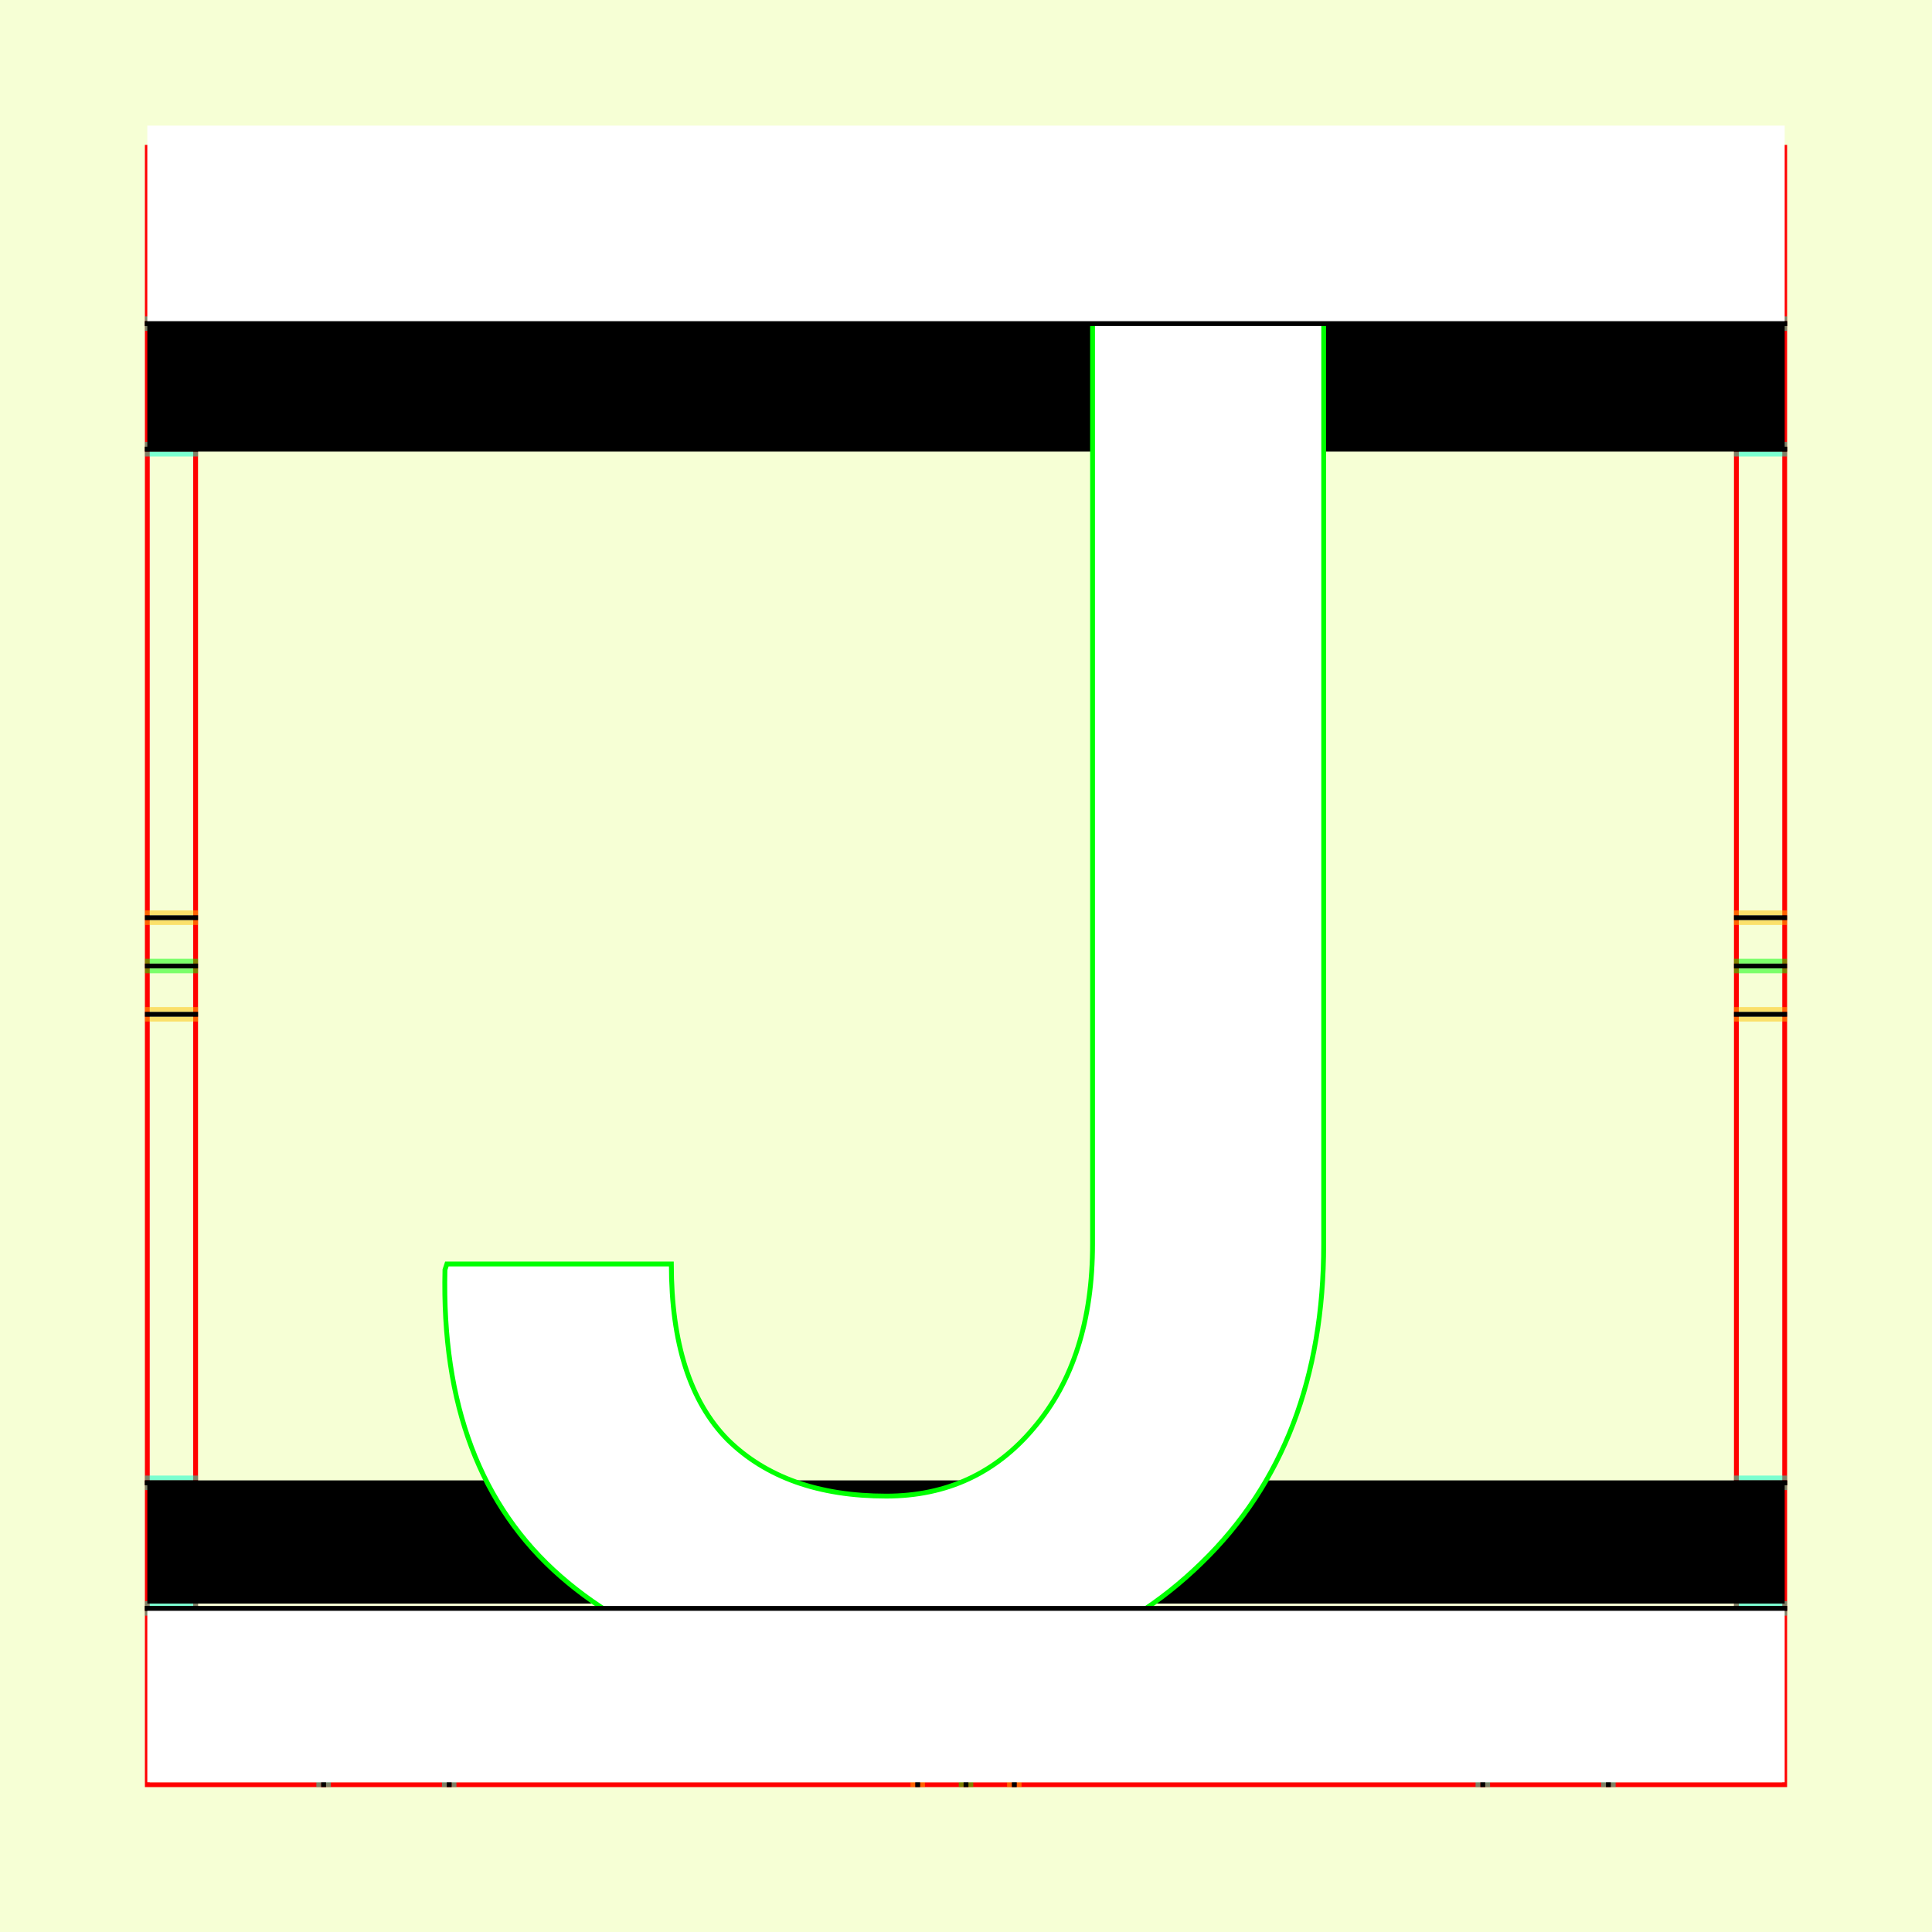
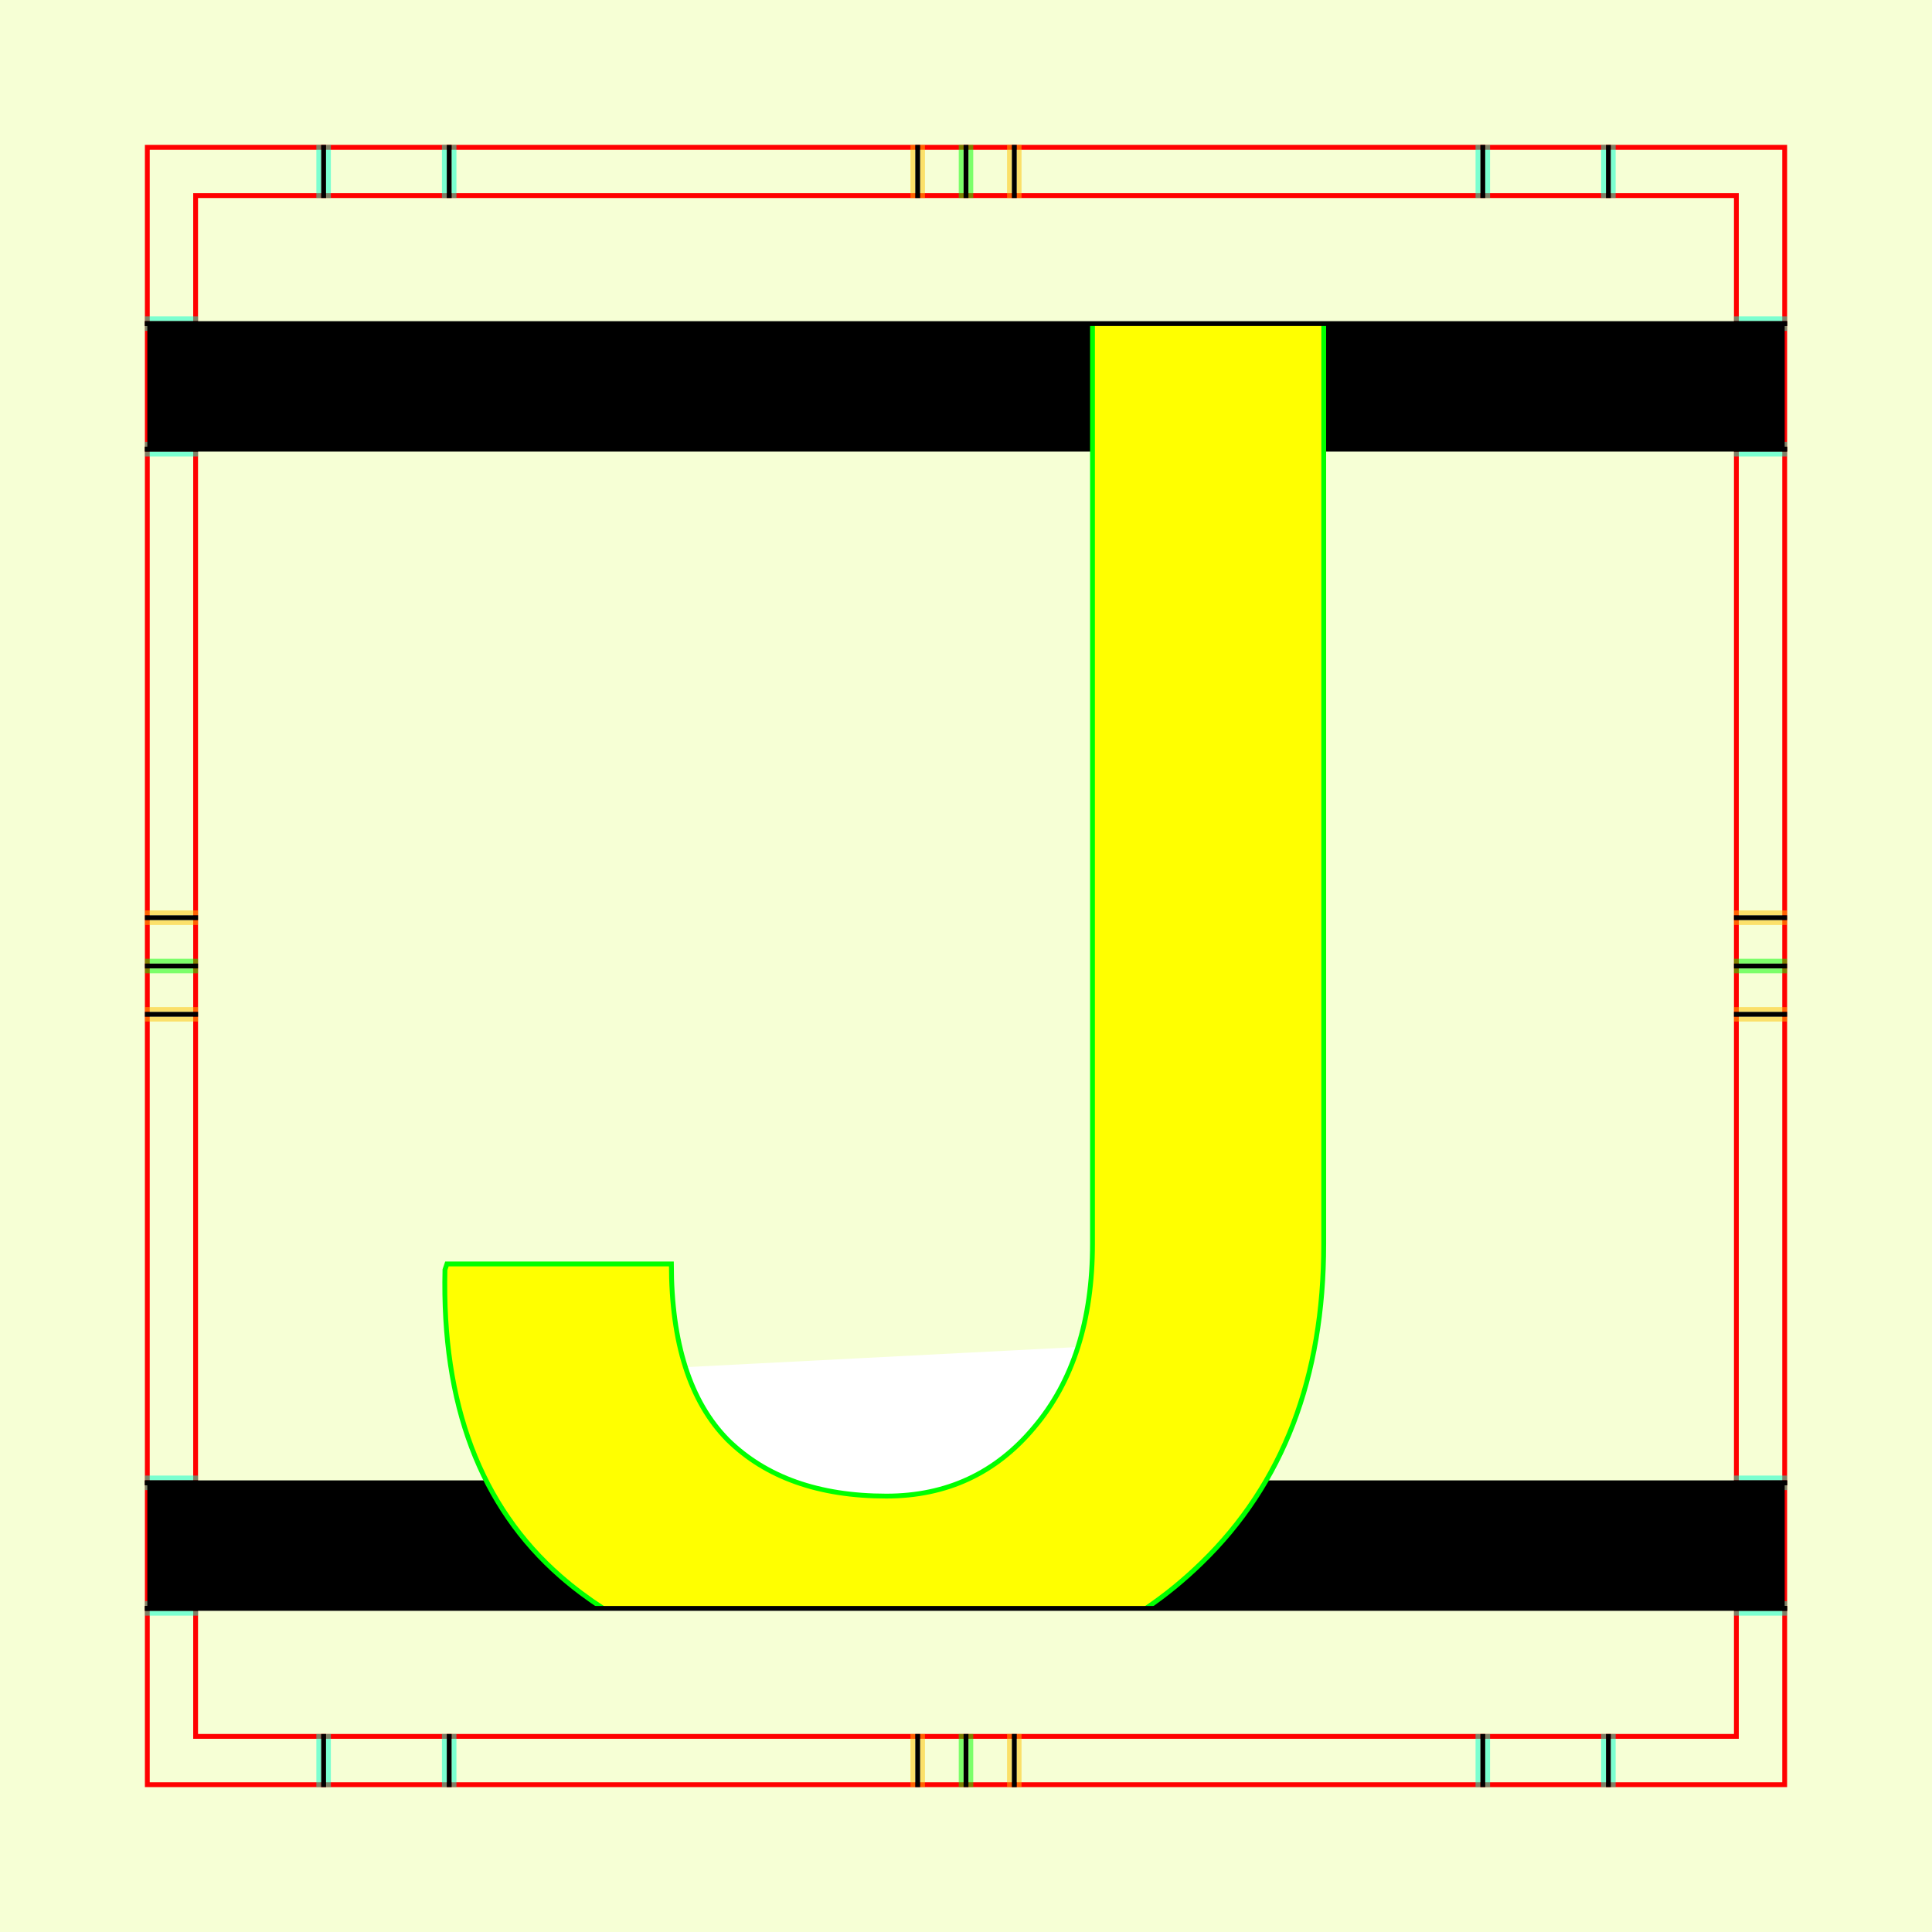
<svg xmlns="http://www.w3.org/2000/svg" style="display:inline" version="1.1" id="svg2902" height="400" width="400">
  <defs id="defs2904">
    <clipPath clipPathUnits="userSpaceOnUse" id="clipPath5174">
      <path id="path5176" style="opacity:0.5;fill:#00ff00;stroke:#00ff00;stroke-width:1px;stroke-linecap:square;display:inline" d="m 436.27,600.114 -232.095,134 -169.5,-293.583 232.095,-134 z" />
    </clipPath>
    <clipPath clipPathUnits="userSpaceOnUse" id="clipPath5174-5">
      <path id="path5176-9" style="opacity:0.5;fill:#00ff00;stroke:#00ff00;stroke-width:1px;stroke-linecap:square;display:inline" d="m 436.27,600.114 -232.095,134 -169.5,-293.583 232.095,-134 z" />
    </clipPath>
    <clipPath clipPathUnits="userSpaceOnUse" id="clipPath3238">
      <path d="m 461.27,643.416 -232.095,134 -169.5,-293.583 232.095,-134 z" style="opacity:0.5;fill:#00ff00;stroke:#00ff00;stroke-width:1px;stroke-linecap:square;display:inline" id="path3240" />
    </clipPath>
  </defs>
  <g id="bg">
    <path style="fill:#f6ffd5" d="M 400,0 400,400 0,400 0,0 z" id="bgrect" />
  </g>
  
tmp/TMP.change:<g id="XX_referenz" style="display:inline">
    <path id="innerframe" style="fill:none;stroke:#ff0000;stroke-width:1" d="m 40.5,40.5 319,0 0,319 -319,0 0,-319 z" />
    <path id="outerframe" style="fill:none;stroke:#ff0000;stroke-width:1" d="m 30.5,30.5 339,0 0,339 -339,0 0,-339 z" />
    <path style="opacity:0.5;fill:none;stroke:#ffc200;stroke-width:1px;stroke-linecap:square" d="m 189,30.5 0,10" id="ref-S-top-1" />
    <path style="opacity:0.5;fill:none;stroke:#ffc200;stroke-width:1px;stroke-linecap:square" d="m 191,30.5 0,10" id="ref-S-top-2" />
    <path style="opacity:0.5;fill:none;stroke:#ffc200;stroke-width:1px;stroke-linecap:square" d="m 209,30.5 0,10" id="ref-S-top-3" />
    <path style="opacity:0.5;fill:none;stroke:#ffc200;stroke-width:1px;stroke-linecap:square" d="m 211,30.5 0,10" id="ref-S-top-4" />
    <path style="opacity:0.5;fill:none;stroke:#00ff00;stroke-width:1px;stroke-linecap:square" d="m 199,30.5 0,10" id="ref-I-top-1" />
    <path style="opacity:0.5;fill:none;stroke:#00ff00;stroke-width:1px;stroke-linecap:square" d="m 201,30.5 0,10" id="ref-I-top-2" />
    <path style="opacity:0.5;fill:none;stroke:#00ffcc;stroke-width:1px;stroke-linecap:square" d="m 66,30.5 0,10" id="ref-C-top-1" />
    <path style="opacity:0.5;fill:none;stroke:#00ffcc;stroke-width:1px;stroke-linecap:square" d="m 68,30.5 0,10" id="ref-C-top-2" />
    <path style="opacity:0.5;fill:none;stroke:#00ffcc;stroke-width:1px;stroke-linecap:square" d="m 92,30.5 0,10" id="ref-C-top-3" />
    <path style="opacity:0.5;fill:none;stroke:#00ffcc;stroke-width:1px;stroke-linecap:square" d="m 94,30.5 0,10" id="ref-C-top-4" />
    <path style="opacity:0.5;fill:none;stroke:#00ffcc;stroke-width:1px;stroke-linecap:square" d="m 306,30.5 0,10" id="ref-C-top-5" />
    <path style="opacity:0.5;fill:none;stroke:#00ffcc;stroke-width:1px;stroke-linecap:square" d="m 308,30.5 0,10" id="ref-C-top-6" />
    <path style="opacity:0.5;fill:none;stroke:#00ffcc;stroke-width:1px;stroke-linecap:square" d="m 332,30.5 0,10" id="ref-C-top-7" />
    <path style="opacity:0.5;fill:none;stroke:#00ffcc;stroke-width:1px;stroke-linecap:square" d="m 334,30.5 0,10" id="ref-C-top-8" />
    <path style="opacity:0.5;fill:none;stroke:#ffc200;stroke-width:1px;stroke-linecap:square" d="m 369.5,189 -10,0" id="ref-S-right-1" />
    <path style="opacity:0.5;fill:none;stroke:#ffc200;stroke-width:1px;stroke-linecap:square" d="m 369.5,191 -10,0" id="ref-S-right-2" />
    <path style="opacity:0.5;fill:none;stroke:#ffc200;stroke-width:1px;stroke-linecap:square" d="m 369.5,209 -10,0" id="ref-S-right-3" />
    <path style="opacity:0.5;fill:none;stroke:#ffc200;stroke-width:1px;stroke-linecap:square" d="m 369.5,211 -10,0" id="ref-S-right-4" />
    <path style="opacity:0.5;fill:none;stroke:#00ff00;stroke-width:1px;stroke-linecap:square" d="m 369.5,199 -10,0" id="ref-I-right-1" />
    <path style="opacity:0.5;fill:none;stroke:#00ff00;stroke-width:1px;stroke-linecap:square" d="m 369.5,201 -10,0" id="ref-I-right-2" />
    <path style="opacity:0.5;fill:none;stroke:#00ffcc;stroke-width:1px;stroke-linecap:square" d="m 369.5,66 -10,0" id="ref-C-right-1" />
    <path style="opacity:0.5;fill:none;stroke:#00ffcc;stroke-width:1px;stroke-linecap:square" d="m 369.5,68 -10,0" id="ref-C-right-2" />
    <path style="opacity:0.5;fill:none;stroke:#00ffcc;stroke-width:1px;stroke-linecap:square" d="m 369.5,92 -10,0" id="ref-C-right-3" />
    <path style="opacity:0.5;fill:none;stroke:#00ffcc;stroke-width:1px;stroke-linecap:square" d="m 369.5,94 -10,0" id="ref-C-right-4" />
    <path style="opacity:0.5;fill:none;stroke:#00ffcc;stroke-width:1px;stroke-linecap:square" d="m 369.5,306 -10,0" id="ref-C-right-5" />
    <path style="opacity:0.5;fill:none;stroke:#00ffcc;stroke-width:1px;stroke-linecap:square" d="m 369.5,308 -10,0" id="ref-C-right-6" />
    <path style="opacity:0.5;fill:none;stroke:#00ffcc;stroke-width:1px;stroke-linecap:square" d="m 369.5,332 -10,0" id="ref-C-right-7" />
    <path style="opacity:0.5;fill:none;stroke:#00ffcc;stroke-width:1px;stroke-linecap:square" d="m 369.5,334 -10,0" id="ref-C-right-8" />
    <path style="opacity:0.5;fill:none;stroke:#ffc200;stroke-width:1px;stroke-linecap:square" d="m 189,369.5 0,-10" id="ref-S-bottom-1" />
    <path style="opacity:0.5;fill:none;stroke:#ffc200;stroke-width:1px;stroke-linecap:square" d="m 191,369.5 0,-10" id="ref-S-bottom-2" />
    <path style="opacity:0.5;fill:none;stroke:#ffc200;stroke-width:1px;stroke-linecap:square" d="m 209,369.5 0,-10" id="ref-S-bottom-3" />
    <path style="opacity:0.5;fill:none;stroke:#ffc200;stroke-width:1px;stroke-linecap:square" d="m 211,369.5 0,-10" id="ref-S-bottom-4" />
    <path style="opacity:0.5;fill:none;stroke:#00ff00;stroke-width:1px;stroke-linecap:square" d="m 199,369.5 0,-10" id="ref-I-bottom-1" />
    <path style="opacity:0.5;fill:none;stroke:#00ff00;stroke-width:1px;stroke-linecap:square" d="m 201,369.5 0,-10" id="ref-I-bottom-2" />
    <path style="opacity:0.5;fill:none;stroke:#00ffcc;stroke-width:1px;stroke-linecap:square" d="m 66,369.5 0,-10" id="ref-C-bottom-1" />
    <path style="opacity:0.5;fill:none;stroke:#00ffcc;stroke-width:1px;stroke-linecap:square" d="m 68,369.5 0,-10" id="ref-C-bottom-2" />
    <path style="opacity:0.5;fill:none;stroke:#00ffcc;stroke-width:1px;stroke-linecap:square" d="m 92,369.5 0,-10" id="ref-C-bottom-3" />
    <path style="opacity:0.5;fill:none;stroke:#00ffcc;stroke-width:1px;stroke-linecap:square" d="m 94,369.5 0,-10" id="ref-C-bottom-4" />
    <path style="opacity:0.5;fill:none;stroke:#00ffcc;stroke-width:1px;stroke-linecap:square" d="m 306,369.5 0,-10" id="ref-C-bottom-5" />
    <path style="opacity:0.5;fill:none;stroke:#00ffcc;stroke-width:1px;stroke-linecap:square" d="m 308,369.5 0,-10" id="ref-C-bottom-6" />
    <path style="opacity:0.5;fill:none;stroke:#00ffcc;stroke-width:1px;stroke-linecap:square" d="m 332,369.5 0,-10" id="ref-C-bottom-7" />
    <path style="opacity:0.5;fill:none;stroke:#00ffcc;stroke-width:1px;stroke-linecap:square" d="m 334,369.5 0,-10" id="ref-C-bottom-8" />
    <path style="opacity:0.5;fill:none;stroke:#ffc200;stroke-width:1px;stroke-linecap:square" d="m 30.5,189 10,0" id="ref-S-left-1" />
    <path style="opacity:0.5;fill:none;stroke:#ffc200;stroke-width:1px;stroke-linecap:square" d="m 30.5,191 10,0" id="ref-S-left-2" />
    <path style="opacity:0.5;fill:none;stroke:#ffc200;stroke-width:1px;stroke-linecap:square" d="m 30.5,209 10,0" id="ref-S-left-3" />
    <path style="opacity:0.5;fill:none;stroke:#ffc200;stroke-width:1px;stroke-linecap:square" d="m 30.5,211 10,0" id="ref-S-left-4" />
    <path style="opacity:0.5;fill:none;stroke:#00ff00;stroke-width:1px;stroke-linecap:square" d="m 40.5,199 -10,0" id="ref-I-left-1" />
    <path style="opacity:0.5;fill:none;stroke:#00ff00;stroke-width:1px;stroke-linecap:square" d="m 40.5,201 -10,0" id="ref-I-left-2" />
    <path style="opacity:0.5;fill:none;stroke:#00ffcc;stroke-width:1px;stroke-linecap:square" d="m 30.5,66 10,0" id="ref-C-left-1" />
    <path style="opacity:0.5;fill:none;stroke:#00ffcc;stroke-width:1px;stroke-linecap:square" d="m 30.5,68 10,0" id="ref-C-left-2" />
    <path style="opacity:0.5;fill:none;stroke:#00ffcc;stroke-width:1px;stroke-linecap:square" d="m 30.5,92 10,0" id="ref-C-left-3" />
    <path style="opacity:0.5;fill:none;stroke:#00ffcc;stroke-width:1px;stroke-linecap:square" d="m 30.5,94 10,0" id="ref-C-left-4" />
    <path style="opacity:0.5;fill:none;stroke:#00ffcc;stroke-width:1px;stroke-linecap:square" d="m 30.5,306 10,0" id="ref-C-left-5" />
    <path style="opacity:0.5;fill:none;stroke:#00ffcc;stroke-width:1px;stroke-linecap:square" d="m 30.5,308 10,0" id="ref-C-left-6" />
    <path style="opacity:0.5;fill:none;stroke:#00ffcc;stroke-width:1px;stroke-linecap:square" d="m 30.5,332 10,0" id="ref-C-left-7" />
    <path style="opacity:0.5;fill:none;stroke:#00ffcc;stroke-width:1px;stroke-linecap:square" d="m 30.5,334 10,0" id="ref-C-left-8" />
    <path style="fill:none;stroke:#000000;stroke-width:1px;stroke-linecap:square" d="m 190,30.5 0,10" id="S-top-1" />
    <path style="fill:none;stroke:#000000;stroke-width:1px;stroke-linecap:square" d="m 210,30.5 0,10" id="S-top-2" />
    <path style="fill:none;stroke:#000000;stroke-width:1px;stroke-linecap:square" d="m 369.5,190 -10,0" id="S-right-1" />
    <path style="fill:none;stroke:#000000;stroke-width:1px;stroke-linecap:square" d="m 369.5,210 -10,0" id="S-right-2" />
    <path style="fill:none;stroke:#000000;stroke-width:1px;stroke-linecap:square" d="m 190,369.5 0,-10" id="S-bottom-1" />
    <path style="fill:none;stroke:#000000;stroke-width:1px;stroke-linecap:square" d="m 210,369.5 0,-10" id="S-bottom-2" />
    <path style="fill:none;stroke:#000000;stroke-width:1px;stroke-linecap:square" d="m 30.5,190 10,0" id="S-left-1" />
    <path style="fill:none;stroke:#000000;stroke-width:1px;stroke-linecap:square" d="m 30.5,210 10,0" id="S-left-2" />
    <path style="fill:none;stroke:#000000;stroke-width:1px;stroke-linecap:square" d="m 200,30.5 0,10" id="I-top-1" />
    <path style="fill:none;stroke:#000000;stroke-width:1px;stroke-linecap:square" d="m 369.5,200 -10,0" id="I-right-1" />
    <path style="fill:none;stroke:#000000;stroke-width:1px;stroke-linecap:square" d="m 200,369.5 0,-10" id="I-bottom-1" />
    <path style="fill:none;stroke:#000000;stroke-width:1px;stroke-linecap:square" d="m 40.5,200 -10,0" id="I-left-1" />
    <path style="fill:none;stroke:#000000;stroke-width:1px;stroke-linecap:square" d="m 67,30.5 0,10" id="C-top-1" />
    <path style="fill:none;stroke:#000000;stroke-width:1px;stroke-linecap:square" d="m 93,30.5 0,10" id="C-top-2" />
    <path style="fill:none;stroke:#000000;stroke-width:1px;stroke-linecap:square" d="m 307,30.5 0,10" id="C-top-3" />
    <path style="fill:none;stroke:#000000;stroke-width:1px;stroke-linecap:square" d="m 333,30.5 0,10" id="C-top-4" />
    <path style="fill:none;stroke:#000000;stroke-width:1px;stroke-linecap:square" d="m 369.5,67 -10,0" id="C-right-1" />
    <path style="fill:none;stroke:#000000;stroke-width:1px;stroke-linecap:square" d="m 369.5,93 -10,0" id="C-right-2" />
    <path style="fill:none;stroke:#000000;stroke-width:1px;stroke-linecap:square" d="m 369.5,307 -10,0" id="C-right-3" />
    <path style="fill:none;stroke:#000000;stroke-width:1px;stroke-linecap:square" d="m 369.5,333 -10,0" id="C-right-4" />
    <path style="fill:none;stroke:#000000;stroke-width:1px;stroke-linecap:square" d="m 67,369.5 0,-10" id="C-bottom-1" />
    <path style="fill:none;stroke:#000000;stroke-width:1px;stroke-linecap:square" d="m 93,369.5 0,-10" id="C-bottom-2" />
    <path style="fill:none;stroke:#000000;stroke-width:1px;stroke-linecap:square" d="m 307,369.5 0,-10" id="C-bottom-3" />
    <path style="fill:none;stroke:#000000;stroke-width:1px;stroke-linecap:square" d="m 333,369.5 0,-10" id="C-bottom-4" />
    <path style="fill:none;stroke:#000000;stroke-width:1px;stroke-linecap:square" d="m 30.5,67 10,0" id="C-left-1" />
    <path style="fill:none;stroke:#000000;stroke-width:1px;stroke-linecap:square" d="m 30.5,93 10,0" id="C-left-2" />
    <path style="fill:none;stroke:#000000;stroke-width:1px;stroke-linecap:square" d="m 30.5,307 10,0" id="C-left-3" />
    <path style="fill:none;stroke:#000000;stroke-width:1px;stroke-linecap:square" d="m 30.5,333 10,0" id="C-left-4" />
  </g>
  
tmp/TMP.change:<g id="g3149" zpos="-300" style="display:inline">
-     <path id="path3147" d="m 30.5,307 0,25 339,0 0,-25 z" style="fill:#000000;stroke:none;display:inline" />
+     <path id="path3147" d="m 30.5,307 0,26 339,0 0,-26 z" style="fill:#000000;stroke:none;display:inline" />
    <path style="fill:#000000;stroke:none;display:inline" d="m 30.5,67 0,26 339,0 0,-26 z" id="path3118" />
    <path style="fill:none;stroke:#000000;stroke-width:1px;stroke-linecap:square;display:inline" d="m 30.5,93 10,0 319,0 10,0" id="C-left-2-6" />
    <path style="fill:none;stroke:#000000;stroke-width:1px;stroke-linecap:square;display:inline" d="m 369.5,307 -10,0 -319,0 -10,0" id="C-right-3-7" />
  </g>
  
tmp/TMP.master:<g zpos="-200" style="display:none" id="g3125">
-     <path style="fill:#ffffff;stroke:#00ff00;stroke-width:1px" d="m 223.731,66.121 0,210.015 c 0,11.272 -4.153,21.357 -12.459,30.454 -8.306,9.097 -18.589,13.447 -30.85,13.447 l -29.268,0 c -11.47,0 -17.205,4.944 -17.205,14.634 0,9.888 4.746,14.634 14.634,14.634 l 30.454,0 c 20.171,0 37.376,-7.119 51.614,-21.357 14.238,-14.238 21.357,-31.245 21.357,-51.02 l 0,-211.003 c 0,-10.085 -4.746,-15.227 -14.041,-15.227 -9.492,0 -14.238,5.142 -14.238,15.425" id="path3136" />
+     <path style="fill:#ffff00;stroke:none" d="m 223.719,67 0,209.125 c 0,11.272 -4.132,21.372 -12.438,30.469 -8.306,9.097 -18.583,13.438 -30.844,13.438 l -29.281,0 c -10.791,0 -16.487,4.381 -17.125,12.969 l 91.094,0 c 1.896,-1.573 3.73,-3.261 5.531,-5.062 C 244.895,313.699 252,296.713 252,276.938 L 252,67 223.719,67 z" id="path3136" />
+     <path style="fill:none;stroke:#00ff00;stroke-width:1px;display:inline" d="m 223.719,67 0,209.125 c 0,11.272 -4.132,21.372 -12.438,30.469 -8.306,9.097 -18.583,13.438 -30.844,13.438 l -29.281,0 c -10.791,0 -16.487,4.381 -17.125,12.969 m 91.094,0 c 1.896,-1.573 3.73,-3.261 5.531,-5.062 C 244.895,313.699 252,296.713 252,276.938 L 252,67" id="path3136-6" />
  </g>
  
tmp/TMP.master:<g zpos="-200" style="display:none" id="g3141">
-     <path style="fill:#ffffff;stroke:#00ff00;stroke-width:1px" d="m 253.46,50.555 c -3.645,0.81 -6.48,2.025 -9.315,4.86 -3.24,2.835 -4.455,5.265 -6.075,9.315 -0.405,1.62 -0.405,9.72 -0.405,115.83 0,109.35 0,114.21 -0.405,115.83 -1.62,5.67 -5.67,10.125 -10.53,12.555 -4.05,2.025 -2.835,1.62 -26.73,1.62 l -21.465,0 -2.025,-0.405 c -5.265,-1.62 -9.72,-5.265 -12.15,-10.53 -2.025,-4.05 -2.025,-0.81 -2.025,-37.665 0,-35.64 0,-33.21 -1.62,-36.855 -1.215,-3.24 -4.455,-6.885 -7.695,-9.315 -3.24,-2.025 -8.505,-3.24 -12.15,-2.43 -2.835,0 -5.67,1.215 -7.695,2.43 -2.025,0.81 -6.075,4.86 -6.885,6.885 -1.215,1.62 -2.025,4.05 -2.43,6.48 -0.405,2.835 -0.405,63.99 0,68.445 3.24,27.135 24.3,48.6 51.435,51.84 4.86,0.405 44.55,0.405 49.41,0 21.87,-2.835 40.5,-17.415 48.195,-38.07 1.215,-3.645 2.43,-8.505 3.24,-12.96 0.405,-3.645 0.405,-5.67 0.405,-118.26 0,-108.945 -0.405,-114.21 -0.81,-115.425 -0.81,-4.05 -3.645,-8.1 -6.48,-10.125 -1.62,-1.62 -5.265,-3.24 -7.29,-4.05 -2.025,-0.405 -6.48,-0.405 -8.505,0" id="path3152" />
+     <path style="fill:#ffff00;stroke:none" d="m 237.906,67 c -0.225,5.626 -0.25,26.378 -0.25,113.562 0,109.35 -0.001,114.192 -0.406,115.812 -1.62,5.67 -5.671,10.133 -10.531,12.562 -4.05,2.025 -2.824,1.625 -26.719,1.625 l -21.469,0 -2.031,-0.406 c -5.265,-1.62 -9.695,-5.266 -12.125,-10.531 -2.025,-4.05 -2.031,-0.801 -2.031,-37.656 0,-35.64 -0.005,-33.199 -1.625,-36.844 -1.215,-3.24 -4.447,-6.914 -7.688,-9.344 -3.24,-2.025 -8.511,-3.216 -12.156,-2.406 -2.835,0 -5.662,1.191 -7.688,2.406 -2.025,0.81 -6.096,4.881 -6.906,6.906 -1.215,1.62 -2.001,4.039 -2.406,6.469 -0.405,2.835 -0.405,63.983 0,68.438 1.651,13.827 7.931,26.185 17.281,35.406 l 117.625,0 c 6.145,-5.978 11.026,-13.306 14.125,-21.625 1.215,-3.645 2.409,-8.514 3.219,-12.969 0.405,-3.645 0.406,-5.66 0.406,-118.25 0,-87.088 -0.259,-107.677 -0.562,-113.156 l -38.062,0 z" id="path3152" />
+     <path style="fill:none;stroke:#00ff00;stroke-width:1px;display:inline" d="M 237.906,67 237.25,296.375 c -1.62,5.67 -5.671,10.133 -10.531,12.562 -4.05,2.025 -2.824,1.625 -26.719,1.625 l -21.469,0 -2.031,-0.406 c -5.265,-1.62 -9.695,-5.266 -12.125,-10.531 -2.025,-4.05 -2.031,-0.801 -2.031,-37.656 0,-35.64 -0.005,-33.199 -1.625,-36.844 -1.215,-3.24 -4.447,-6.914 -7.688,-9.344 -3.24,-2.025 -8.511,-3.216 -12.156,-2.406 -2.835,0 -5.662,1.191 -7.688,2.406 -2.025,0.81 -6.096,4.881 -6.906,6.906 -1.215,1.62 -2.001,4.039 -2.406,6.469 -0.405,2.835 -0.405,63.983 0,68.438 1.651,13.827 7.931,26.185 17.281,35.406 m 117.625,0 c 6.145,-5.978 11.026,-13.306 14.125,-21.625 1.215,-3.645 2.409,-8.514 3.219,-12.969 L 275.969,67" id="path3152-5" />
  </g>
  
tmp/TMP.master:<g zpos="-200" style="display:none" id="g3159">
-     <path style="fill:#ffffff;stroke:#00ff00;stroke-width:1px" d="m 282.149,93.385 0,182.25 c -1.7e-4,28.89 -7.83,51.165 -23.49,66.825 -14.04,14.04 -32.13,21.06 -54.27,21.06 -21.87,0 -42.255,-6.615 -61.155,-19.845 -16.74,-11.61 -25.11,-24.975 -25.11,-40.095 0,-7.56 2.43,-13.905 7.29,-19.035 4.86,-5.13 11.205,-7.695 19.035,-7.695 5.67,8e-5 11.745,1.485 18.225,4.455 0.54,0.27 6.21,3.915 17.01,10.935 7.56,4.86 13.5,7.29 17.82,7.29 9.99,6e-5 14.985,-12.285 14.985,-36.855 l 0,-169.29 c -1e-4,-11.07 3.51,-19.71 10.53,-25.92 7.02,-6.21 15.255,-9.315 24.705,-9.315 9.45,3e-4 17.28,2.835 23.49,8.505 7.29,6.75 10.935,15.66 10.935,26.73" id="path3170" />
+     <path style="fill:#ffff00;stroke:none" d="m 223.594,67 c -0.185,0.158 -0.379,0.307 -0.562,0.469 C 216.011,73.679 212.5,82.305 212.5,93.375 l 0,169.312 c -1e-4,24.57 -5.01,36.844 -15,36.844 -4.32,6e-5 -10.253,-2.421 -17.812,-7.281 -10.8,-7.02 -16.46,-10.667 -17,-10.938 -6.48,-2.97 -12.58,-4.469 -18.25,-4.469 -7.83,8e-5 -14.171,2.558 -19.031,7.688 -4.86,5.13 -7.281,11.503 -7.281,19.062 0,10.684 4.204,20.475 12.562,29.406 l 135.938,0 c 10.355,-14.744 15.531,-33.883 15.531,-57.375 l 0,-182.25 C 282.156,82.489 278.613,73.708 271.562,67 l -47.969,0 z" id="path3170" />
+     <path style="fill:none;stroke:#00ff00;stroke-width:1px;display:inline" d="m 223.594,67 c -0.185,0.158 -0.379,0.307 -0.562,0.469 C 216.011,73.679 212.5,82.305 212.5,93.375 l 0,169.312 c -1e-4,24.57 -5.01,36.844 -15,36.844 -4.32,6e-5 -10.253,-2.421 -17.812,-7.281 -10.8,-7.02 -16.46,-10.667 -17,-10.938 -6.48,-2.97 -12.58,-4.469 -18.25,-4.469 -7.83,8e-5 -14.171,2.558 -19.031,7.688 -4.86,5.13 -7.281,11.503 -7.281,19.062 0,10.684 4.204,20.475 12.562,29.406 m 135.938,0 c 10.355,-14.744 15.531,-33.883 15.531,-57.375 l 0,-182.25 C 282.156,82.489 278.613,73.708 271.562,67" id="path3170-5" />
  </g>
  
tmp/TMP.master:<g zpos="-200" style="display:inline" id="g3239">
-     <path style="fill:#ffffff;stroke:#00ff00;stroke-width:1px" d="m 226.202,56.035 47.856,0 0,201.511 c -1.9e-4,27.686 -8.438,49.702 -25.312,66.05 -16.743,16.348 -38.496,24.521 -65.259,24.521 -28.345,0 -50.823,-7.251 -67.434,-21.753 -16.611,-14.502 -24.587,-35.662 -23.928,-63.479 l 0.396,-1.187 46.472,0 c -6e-5,16.348 3.889,28.477 11.667,36.387 7.91,7.778 18.852,11.668 32.827,11.667 12.524,4e-5 22.742,-4.746 30.652,-14.238 8.042,-9.492 12.063,-22.148 12.063,-37.969 l 0,-201.511" id="path3250" />
+     <path style="fill:#ffffff;stroke:none;stroke-width:1px;display:inline" d="m 223.172,278.889 c -2.01,6.328 -5.026,11.865 -9.047,16.611 -7.91,9.492 -18.101,14.25 -30.625,14.25 -13.975,4e-5 -24.934,-3.878 -32.844,-11.656 -3.889,-3.955 -6.803,-8.97 -8.745,-15.039 z" id="path3113" />
+     <path style="fill:#ffff00;stroke:none" d="m 226.188,67 0,190.531 c -1.5e-4,15.82 -4.021,28.477 -12.062,37.969 -7.91,9.492 -18.101,14.25 -30.625,14.25 -13.975,4e-5 -24.934,-3.878 -32.844,-11.656 C 142.878,290.184 139,278.035 139,261.688 l -46.469,0 -0.406,1.188 c -0.659,27.817 7.326,48.998 23.938,63.5 2.771,2.419 5.715,4.61 8.812,6.625 l 112.375,0 c 4.06,-2.758 7.903,-5.894 11.5,-9.406 16.875,-16.348 25.312,-38.377 25.312,-66.062 l 0,-190.531 -47.875,0 z" id="path3250" />
+     <path style="fill:none;stroke:#00ff00;stroke-width:1px;display:inline" d="m 226.188,67 0,190.531 c -1.5e-4,15.82 -4.021,28.477 -12.062,37.969 -7.91,9.492 -18.101,14.25 -30.625,14.25 -13.975,4e-5 -24.934,-3.878 -32.844,-11.656 C 142.878,290.184 139,278.035 139,261.688 l -46.469,0 -0.406,1.188 c -0.659,27.817 7.326,48.998 23.938,63.5 2.771,2.419 5.715,4.61 8.812,6.625 m 112.375,0 c 4.06,-2.758 7.903,-5.894 11.5,-9.406 16.875,-16.348 25.312,-38.377 25.312,-66.062 L 274.062,67" id="path3250-2" />
  </g>
  
tmp/TMP.master:<g zpos="-200" style="display:none" id="g3191">
-     <path style="fill:#ffffff;stroke:#00ff00;stroke-width:1px" d="m 113.087,296.945 c 0,32.4 14.4,48.6 43.92,48.6 25.56,0 46.44,-17.64 62.64,-53.64 12.24,-27 23.76,-64.08 33.84,-110.16 10.08,-46.08 15.48,-75.6 15.84,-88.56 0,-5.04 -1.8,-9.72 -4.68,-14.04 0.72,0 3.6,0 9,0 5.04,0 9,0 11.88,-0.36 15.84,0.36 26.64,-4.68 32.76,-14.76 -31.68,-5.04 -59.4,-7.92 -82.8,-7.92 -21.24,0 -37.08,2.52 -47.16,7.2 -10.08,5.04 -16.2,12.96 -17.64,24.12 21.96,-4.68 47.52,-7.56 77.04,-8.28 -5.4,29.88 -13.32,66.96 -23.76,111.6 -10.8,44.64 -20.16,78.84 -28.08,101.88 -5.04,12.96 -9.72,22.32 -14.4,27.36 -5.04,5.4 -10.44,7.92 -16.2,7.92 -7.2,0 -12.6,-2.52 -16.56,-8.28 -3.96,-5.4 -5.76,-12.96 -5.76,-22.68 0,-16.2 4.32,-35.64 13.68,-57.96 -6.12,-2.52 -10.8,-3.6 -14.04,-3.96 -9.36,0 -16.56,6.48 -21.6,19.08 -5.4,12.96 -7.92,27 -7.92,42.84" id="path3202" />
+     <path style="fill:#ffff00;stroke:none" d="m 182.344,67 c -6.528,4.941 -10.528,11.691 -11.656,20.438 21.96,-4.68 47.511,-7.561 77.031,-8.281 -5.4,29.88 -13.31,66.954 -23.75,111.594 -10.8,44.64 -20.174,78.835 -28.094,101.875 -5.04,12.96 -9.695,22.335 -14.375,27.375 -5.04,5.4 -10.459,7.906 -16.219,7.906 -7.2,0 -12.603,-2.521 -16.562,-8.281 -3.96,-5.4 -5.75,-12.968 -5.75,-22.688 0,-16.2 4.328,-35.618 13.688,-57.938 -6.12,-2.52 -10.823,-3.609 -14.062,-3.969 -9.36,0 -16.554,6.463 -21.594,19.062 -5.4,12.96 -7.906,27.004 -7.906,42.844 0,15.936 3.478,27.965 10.531,36.062 l 67.281,0 c 10.824,-8.899 20.408,-22.556 28.75,-41.094 12.24,-27 23.764,-64.076 33.844,-110.156 10.08,-46.08 15.453,-75.603 15.812,-88.562 0,-5.04 -1.776,-9.711 -4.656,-14.031 l 9,0 c 5.04,0 8.995,-0.015 11.875,-0.375 14.19,0.323 24.33,-3.697 30.688,-11.781 l -133.875,0 z" id="path3202" />
+     <path style="fill:none;stroke:#00ff00;stroke-width:1px;display:inline" d="m 182.344,67 c -6.528,4.941 -10.528,11.691 -11.656,20.438 21.96,-4.68 47.511,-7.561 77.031,-8.281 -5.4,29.88 -13.31,66.954 -23.75,111.594 -10.8,44.64 -20.174,78.835 -28.094,101.875 -5.04,12.96 -9.695,22.335 -14.375,27.375 -5.04,5.4 -10.459,7.906 -16.219,7.906 -7.2,0 -12.603,-2.521 -16.562,-8.281 -3.96,-5.4 -5.75,-12.968 -5.75,-22.688 0,-16.2 4.328,-35.618 13.688,-57.938 -6.12,-2.52 -10.823,-3.609 -14.062,-3.969 -9.36,0 -16.554,6.463 -21.594,19.062 -5.4,12.96 -7.906,27.004 -7.906,42.844 0,15.936 3.478,27.965 10.531,36.062 m 67.281,0 c 10.824,-8.899 20.408,-22.556 28.75,-41.094 12.24,-27 23.764,-64.076 33.844,-110.156 10.08,-46.08 15.453,-75.603 15.812,-88.562 0,-5.04 -1.776,-9.711 -4.656,-14.031 l 9,0 c 5.04,0 8.995,-0.015 11.875,-0.375 14.19,0.323 24.33,-3.697 30.688,-11.781" id="path3202-2" />
+   </g>
+   
+ tmp/TMP.master:<g zpos="-80" style="display:none" id="g3223">
+     <path style="fill:#ffff00;stroke:none;display:inline" d="m 173.344,67 0,161.812 c 0,19.931 -0.19,34.878 -0.375,44.844 -0.369,9.966 -0.924,18.646 -2.031,25.844 -1.107,7.382 -2.567,14.225 -4.781,20.5 -1.778,4.891 -4.258,9.221 -7.375,13 l 41.281,0 c 3.195,-2.545 6.161,-5.298 8.906,-8.219 8.489,-9.227 14.556,-19.908 18.062,-31.719 2.584,-9.227 4.449,-20.3 5.188,-33.219 C 232.957,246.925 233.5,231.782 233.5,214.25 l 0,-19.75 0,-127.5 -60.156,0 z M 105.062,294.719 c -9.227,0 -16.432,2.386 -21.969,7 -5.536,4.798 -8.312,10.902 -8.312,18.469 0,4.724 0.928,8.988 2.781,12.812 l 52.312,0 c 2.518,-3.984 3.781,-8.394 3.781,-13.375 0,-7.936 -2.583,-14.04 -7.75,-18.469 -5.167,-4.245 -12.17,-6.438 -20.844,-6.438 z" id="path3234-2" />
+     <path style="fill:none;stroke:#00ff00;display:inline" d="m 173.344,67 0,161.812 c 0,19.931 -0.19,34.878 -0.375,44.844 -0.369,9.966 -0.924,18.646 -2.031,25.844 -1.107,7.382 -2.567,14.225 -4.781,20.5 -1.778,4.891 -4.258,9.221 -7.375,13 m 41.281,0 c 3.195,-2.545 6.161,-5.298 8.906,-8.219 8.489,-9.227 14.556,-19.908 18.062,-31.719 2.584,-9.227 4.449,-20.3 5.188,-33.219 C 232.957,246.925 233.5,231.782 233.5,214.25 l 0,-19.75 0,-127.5 M 129.875,333 c 2.518,-3.984 3.781,-8.394 3.781,-13.375 0,-7.936 -2.583,-14.04 -7.75,-18.469 -5.167,-4.245 -12.17,-6.438 -20.844,-6.438 -9.227,0 -16.432,2.386 -21.969,7 -5.536,4.798 -8.312,10.902 -8.312,18.469 0,4.724 0.928,8.988 2.781,12.812" id="path3234-2-8" />
  </g>
  
tmp/TMP.change:<g style="display:inline" zpos="-180" id="g3155">
-     <path d="m 30.5,369 0,-36 339,0 0,36 z" style="fill:#ffffff;stroke:none;display:inline" id="path3157" />
    <path style="fill:none;stroke:#000000;stroke-width:1px;stroke-linecap:square;display:inline" d="m 369.5,333 -10,0 -319,0 -10,0" id="path3159" />
-     <path id="path3151" style="fill:#ffffff;stroke:none;display:inline" d="m 369.5,26 0,41 -339,0 0,-41 z" />
    <path id="path3153" d="m 30.5,67 10,0 319,0 10,0" style="fill:none;stroke:#000000;stroke-width:1px;stroke-linecap:square;display:inline" />
  </g>

tmp/TMP.master:<g zpos="-80" style="display:none" id="g3175">
-     <path style="fill:#ffffff;stroke:#00ff00;stroke-width:1px" d="m 139.011,105.59 0,0 71.82,0 -24.36,31.92 0,280.56 64.68,-40.32 0,-296.1 18.9,-34.86 -99.12,0 -31.92,58.8" id="path3186" />
+     <path style="fill:#ffff00;stroke:none" d="M 170.938,46.781 139,105.594 l 71.844,0 -24.375,31.906 0,195.5 64.688,0 0,-251.344 18.906,-34.875 -99.125,0 z" id="path3186" />
+     <path id="path3576-9" d="m 279.5,333 -109,0" style="fill:none;stroke:#000000;stroke-width:1px;stroke-linecap:square;display:inline" />
+     <path style="fill:none;stroke:#00ff00;stroke-width:1px;display:inline" d="m 139.011,105.59 0,0 71.82,0 -24.36,31.92 0,280.56 64.68,-40.32 0,-296.1 18.9,-34.86 -99.12,0 -31.92,58.8" id="path3186-0" zpos="2000" />
  </g>
  
tmp/TMP.master:<g zpos="-80" style="display:none" id="g3207">
-     <path style="fill:#ffffff;stroke:#00ff00;stroke-width:1px" d="m 207.057,105.643 58.535,-39.746 c 3.071,-1.987 4.697,-4.878 4.697,-8.491 0,-3.071 -1.084,-5.781 -3.071,-7.949 -2.168,-2.168 -4.697,-3.433 -7.769,-3.433 l -104.785,0 c -1.807,0 -4.155,0.723 -7.046,2.168 -2.891,1.445 -5.781,3.071 -8.672,4.878 -2.891,1.807 -5.781,3.794 -8.491,5.601 -2.891,1.987 -5.059,3.433 -6.504,4.336 -3.433,1.987 -5.059,4.697 -5.059,8.311 0,3.613 0.903,6.323 2.891,8.491 1.807,2.168 4.517,3.252 8.13,3.252 l 62.69,0 -20.957,13.911 0.181,0 c -1.445,1.084 -2.71,2.168 -3.613,3.613 -0.903,1.445 -1.265,3.071 -1.265,4.878 -0.181,0.903 0.723,4.336 2.529,10.479 1.626,6.143 3.794,13.911 6.685,23.306 2.891,9.575 6.143,20.415 9.756,32.339 3.613,11.924 7.407,24.39 11.382,37.036 3.794,12.827 7.588,25.474 11.562,37.939 3.975,12.646 7.407,24.209 10.84,34.688 3.252,10.659 5.962,19.873 8.311,27.461 2.349,7.588 3.975,12.827 5.059,15.718 l -45.708,29.99 c -1.084,-0.542 -2.891,-1.445 -5.059,-3.071 -2.349,-1.445 -5.059,-3.071 -7.949,-4.878 -2.891,-1.807 -5.962,-3.613 -9.214,-5.601 -3.252,-1.807 -6.323,-3.613 -9.033,-5.239 -2.891,-1.445 -5.42,-2.71 -7.588,-3.794 -2.168,-1.084 -3.794,-1.626 -4.697,-1.626 -1.084,0 -2.168,0.361 -3.252,0.723 -1.084,0.361 -1.987,0.903 -2.891,1.445 l 0.181,-0.181 c -1.807,1.265 -3.975,2.529 -6.143,3.794 -2.349,1.265 -4.517,2.71 -6.504,4.155 -2.168,1.445 -3.794,3.252 -5.239,5.059 -1.445,1.987 -2.168,4.155 -2.168,6.685 0,1.987 0.361,3.794 1.445,5.239 0.903,1.445 2.168,2.71 3.794,3.613 1.265,0.903 3.252,2.168 6.143,3.975 2.891,1.807 5.962,3.794 9.395,5.781 3.433,2.349 7.046,4.517 10.84,6.685 3.794,2.349 7.407,4.517 10.84,6.323 3.433,1.807 6.504,3.433 9.214,4.517 2.529,1.265 4.517,1.807 5.781,1.807 0.723,0 3.433,-1.084 7.949,-3.433 4.336,-2.349 9.756,-5.42 16.079,-9.033 6.323,-3.613 13.188,-7.769 20.596,-12.104 7.227,-4.336 14.272,-8.491 20.776,-12.466 6.504,-3.975 12.285,-7.407 17.344,-10.479 5.059,-2.891 8.311,-4.878 10.117,-5.962 1.626,-0.903 2.891,-1.987 4.155,-3.433 1.084,-1.265 1.626,-2.891 1.626,-5.059 0,-0.361 -0.723,-2.71 -1.807,-6.865 -1.084,-4.155 -2.71,-9.575 -4.697,-16.44 -1.987,-6.685 -4.336,-14.453 -6.865,-23.306 -2.71,-8.853 -5.601,-18.247 -8.491,-28.364 -3.071,-9.937 -6.323,-20.234 -9.395,-30.894 -3.252,-10.659 -6.504,-21.138 -9.575,-31.436 -3.252,-10.117 -6.143,-20.054 -9.033,-29.448 -2.891,-9.395 -5.601,-17.886 -7.949,-25.474 -2.349,-7.588 -4.336,-13.911 -5.781,-19.15 -1.626,-5.239 -2.71,-8.853 -3.252,-10.84" id="path3218" />
-   </g>
-   
- tmp/TMP.master:<g zpos="-80" style="display:none" id="g3223">
-     <path style="fill:#ffffff;stroke:#00ff00;stroke-width:1px" d="m 243.471,73.562 c 3.691,-1.476 9.966,-2.584 18.455,-2.953 l 0,-7.566 c -14.026,0.738 -33.957,1.107 -59.424,1.107 -26.021,0 -45.214,-0.369 -57.394,-1.107 l 0,7.566 c 8.305,0.369 14.395,1.476 18.27,2.953 3.691,1.661 6.275,4.614 7.751,8.858 1.476,4.429 2.215,11.257 2.215,20.669 l 0,172.736 c 0,19.931 -0.185,34.879 -0.369,44.845 -0.369,9.966 -0.923,18.639 -2.03,25.837 -1.107,7.382 -2.584,14.21 -4.798,20.485 -2.953,8.12 -7.751,14.764 -14.395,19.747 -6.644,4.983 -14.579,7.382 -23.807,7.382 -6.459,0 -11.073,-0.923 -13.656,-2.768 6.275,-1.845 11.073,-5.167 14.395,-9.596 3.322,-4.429 4.983,-9.412 4.983,-15.133 0,-7.936 -2.584,-14.026 -7.751,-18.455 -5.167,-4.245 -12.18,-6.459 -20.854,-6.459 -9.227,0 -16.425,2.399 -21.961,7.013 -5.536,4.798 -8.305,10.888 -8.305,18.455 0,12.18 6.09,21.407 18.639,27.497 9.227,4.798 21.961,7.013 38.017,7.013 16.609,0 31.373,-2.584 44.66,-7.936 13.287,-5.352 24.176,-12.734 32.849,-21.961 8.489,-9.227 14.579,-19.931 18.086,-31.742 2.584,-9.227 4.429,-20.3 5.167,-33.218 0.738,-12.918 1.292,-28.051 1.292,-45.583 l 0,-19.747 0,-138.41 c 0,-9.412 0.554,-16.24 2.03,-20.669 1.476,-4.245 4.06,-7.197 7.936,-8.858" id="path3234" />
+     <path style="fill:#ffff00;stroke:none" d="m 206.309,101.674 54.625,-37.1 c 2.866,-1.855 4.383,-4.553 4.383,-7.926 0,-2.867 -1.012,-5.396 -2.866,-7.42 -2.023,-2.024 -4.383,-3.204 -7.25,-3.204 l -97.786,0 c -1.686,0 -3.878,0.675 -6.575,2.024 -2.698,1.349 -5.395,2.867 -8.093,4.553 -2.698,1.686 -5.395,3.541 -7.924,5.228 -2.698,1.855 -4.721,3.204 -6.069,4.047 -3.203,1.855 -4.721,4.385 -4.721,7.757 0,3.373 0.843,5.902 2.698,7.926 1.686,2.024 4.215,3.035 7.587,3.035 l 58.503,0 -19.557,12.985 0.169,0 c -1.349,1.012 -2.529,2.024 -3.372,3.373 -0.843,1.349 -1.18,2.867 -1.18,4.553 -0.169,0.843 0.674,4.047 2.36,9.781 1.517,5.734 3.541,12.985 6.238,21.754 2.698,8.938 5.732,19.056 9.104,30.186 3.372,11.13 6.912,22.766 10.622,34.571 3.541,11.973 7.081,23.778 10.79,35.414 3.709,11.805 6.912,22.597 10.116,32.378 3.035,9.95 5.564,18.55 7.755,25.633 2.192,7.083 3.709,11.973 4.721,14.671 l -42.655,27.994 c -1.012,-0.506 -2.698,-1.349 -4.721,-2.867 -2.192,-1.349 -4.721,-2.867 -7.418,-4.553 -2.698,-1.686 -5.564,-3.373 -8.598,-5.228 -3.035,-1.686 -5.901,-3.373 -8.43,-4.891 -2.698,-1.349 -5.058,-2.53 -7.081,-3.541 -2.023,-1.012 -3.541,-1.518 -4.383,-1.518 -1.012,0 -2.023,0.337 -3.035,0.675 -1.012,0.337 -1.855,0.843 -2.698,1.349 l 0.169,-0.169 c -1.686,1.18 -3.709,2.361 -5.732,3.541 -2.192,1.18 -4.215,2.53 -6.069,3.879 -2.023,1.349 -3.541,3.035 -4.889,4.722 -1.349,1.855 -2.023,3.879 -2.023,6.24 0,1.855 0.337,3.541 1.349,4.89 0.843,1.349 2.023,2.53 3.541,3.373 1.18,0.843 3.035,2.024 5.732,3.71 2.698,1.686 5.564,3.541 8.767,5.396 3.203,2.192 6.575,4.216 10.116,6.24 3.541,2.192 6.912,4.216 10.116,5.902 3.203,1.686 6.069,3.204 8.598,4.216 2.36,1.18 4.215,1.686 5.395,1.686 0.674,0 3.203,-1.012 7.418,-3.204 4.046,-2.192 9.104,-5.059 15.005,-8.432 5.901,-3.373 12.308,-7.251 19.22,-11.299 6.744,-4.047 13.319,-7.926 19.389,-11.636 6.069,-3.71 11.465,-6.914 16.185,-9.781 4.721,-2.698 7.755,-4.553 9.441,-5.565 1.517,-0.843 2.698,-1.855 3.878,-3.204 1.012,-1.18 1.517,-2.698 1.517,-4.722 0,-0.337 -0.674,-2.53 -1.686,-6.408 -1.012,-3.879 -2.529,-8.938 -4.383,-15.346 -1.855,-6.24 -4.046,-13.491 -6.407,-21.754 -2.529,-8.263 -5.226,-17.032 -7.924,-26.476 -2.866,-9.275 -5.901,-18.887 -8.767,-28.837 -3.035,-9.95 -6.069,-19.731 -8.936,-29.343 -3.035,-9.444 -5.732,-18.719 -8.43,-27.488 -2.698,-8.769 -5.226,-16.695 -7.418,-23.778 -2.192,-7.083 -4.046,-12.985 -5.395,-17.876 -1.517,-4.89 -2.529,-8.263 -3.035,-10.118" id="path3218" />
+     <path style="fill:none;stroke:#00ff00;stroke-width:1px;display:inline" d="m 206.309,101.674 54.625,-37.1 c 2.866,-1.855 4.383,-4.553 4.383,-7.926 0,-2.867 -1.012,-5.396 -2.866,-7.42 -2.023,-2.024 -4.383,-3.204 -7.25,-3.204 l -97.786,0 c -1.686,0 -3.878,0.675 -6.575,2.024 -2.698,1.349 -5.395,2.867 -8.093,4.553 -2.698,1.686 -5.395,3.541 -7.924,5.228 -2.698,1.855 -4.721,3.204 -6.069,4.047 -3.203,1.855 -4.721,4.385 -4.721,7.757 0,3.373 0.843,5.902 2.698,7.926 1.686,2.024 4.215,3.035 7.587,3.035 l 58.503,0 -19.557,12.985 0.169,0 c -1.349,1.012 -2.529,2.024 -3.372,3.373 -0.843,1.349 -1.18,2.867 -1.18,4.553 -0.169,0.843 0.674,4.047 2.36,9.781 1.517,5.734 3.541,12.985 6.238,21.754 2.698,8.938 5.732,19.056 9.104,30.186 3.372,11.13 6.912,22.766 10.622,34.571 3.541,11.973 7.081,23.778 10.79,35.414 3.709,11.805 6.912,22.597 10.116,32.378 3.035,9.95 5.564,18.55 7.755,25.633 2.192,7.083 3.709,11.973 4.721,14.671 l -42.655,27.994 c -1.012,-0.506 -2.698,-1.349 -4.721,-2.867 -2.192,-1.349 -4.721,-2.867 -7.418,-4.553 -2.698,-1.686 -5.564,-3.373 -8.598,-5.228 -3.035,-1.686 -5.901,-3.373 -8.43,-4.891 -2.698,-1.349 -5.058,-2.53 -7.081,-3.541 -2.023,-1.012 -3.541,-1.518 -4.383,-1.518 -1.012,0 -2.023,0.337 -3.035,0.675 -1.012,0.337 -1.855,0.843 -2.698,1.349 l 0.169,-0.169 c -1.686,1.18 -3.709,2.361 -5.732,3.541 -2.192,1.18 -4.215,2.53 -6.069,3.879 -2.023,1.349 -3.541,3.035 -4.889,4.722 -1.349,1.855 -2.023,3.879 -2.023,6.24 0,1.855 0.337,3.541 1.349,4.89 0.843,1.349 2.023,2.53 3.541,3.373 1.18,0.843 3.035,2.024 5.732,3.71 2.698,1.686 5.564,3.541 8.767,5.396 3.203,2.192 6.575,4.216 10.116,6.24 3.541,2.192 6.912,4.216 10.116,5.902 3.203,1.686 6.069,3.204 8.598,4.216 2.36,1.18 4.215,1.686 5.395,1.686 0.674,0 3.203,-1.012 7.418,-3.204 4.046,-2.192 9.104,-5.059 15.005,-8.432 5.901,-3.373 12.308,-7.251 19.22,-11.299 6.744,-4.047 13.319,-7.926 19.389,-11.636 6.069,-3.71 11.465,-6.914 16.185,-9.781 4.721,-2.698 7.755,-4.553 9.441,-5.565 1.517,-0.843 2.698,-1.855 3.878,-3.204 1.012,-1.18 1.517,-2.698 1.517,-4.722 0,-0.337 -0.674,-2.53 -1.686,-6.408 -1.012,-3.879 -2.529,-8.938 -4.383,-15.346 -1.855,-6.24 -4.046,-13.491 -6.407,-21.754 -2.529,-8.263 -5.226,-17.032 -7.924,-26.476 -2.866,-9.275 -5.901,-18.887 -8.767,-28.837 -3.035,-9.95 -6.069,-19.731 -8.936,-29.343 -3.035,-9.444 -5.732,-18.719 -8.43,-27.488 -2.698,-8.769 -5.226,-16.695 -7.418,-23.778 -2.192,-7.083 -4.046,-12.985 -5.395,-17.876 -1.517,-4.89 -2.529,-8.263 -3.035,-10.118" id="path3218-3" />
  </g>
</svg>
